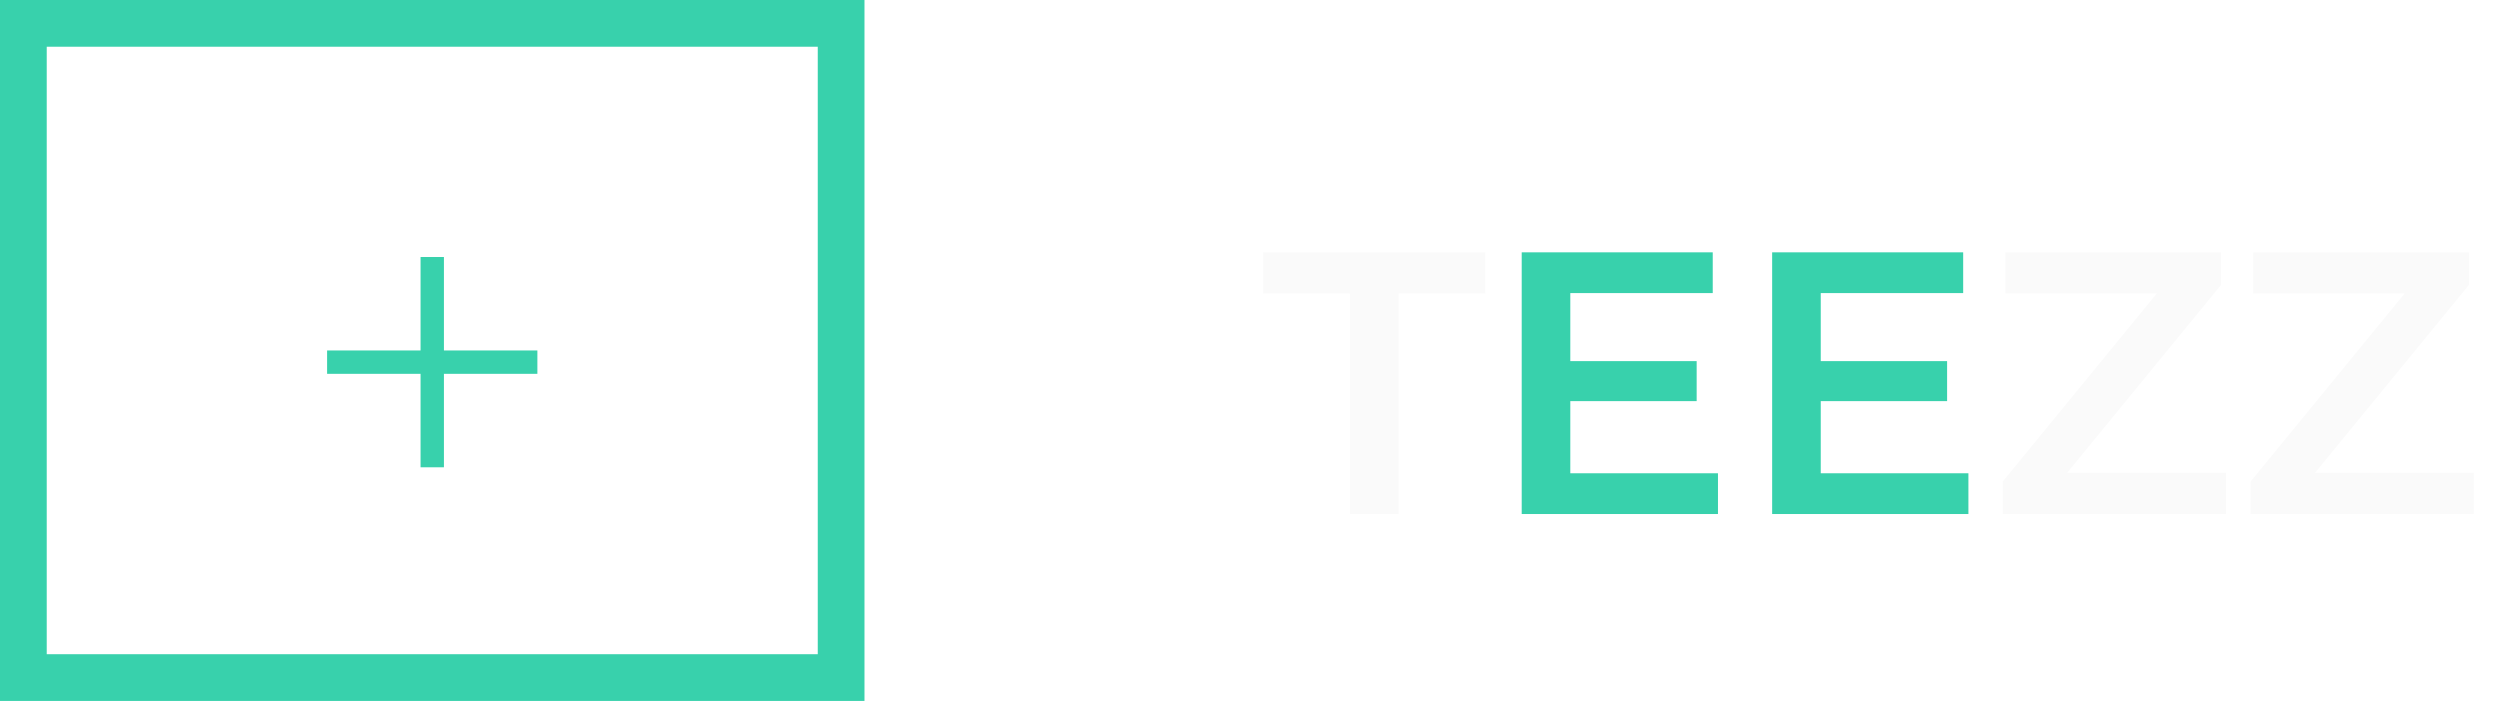
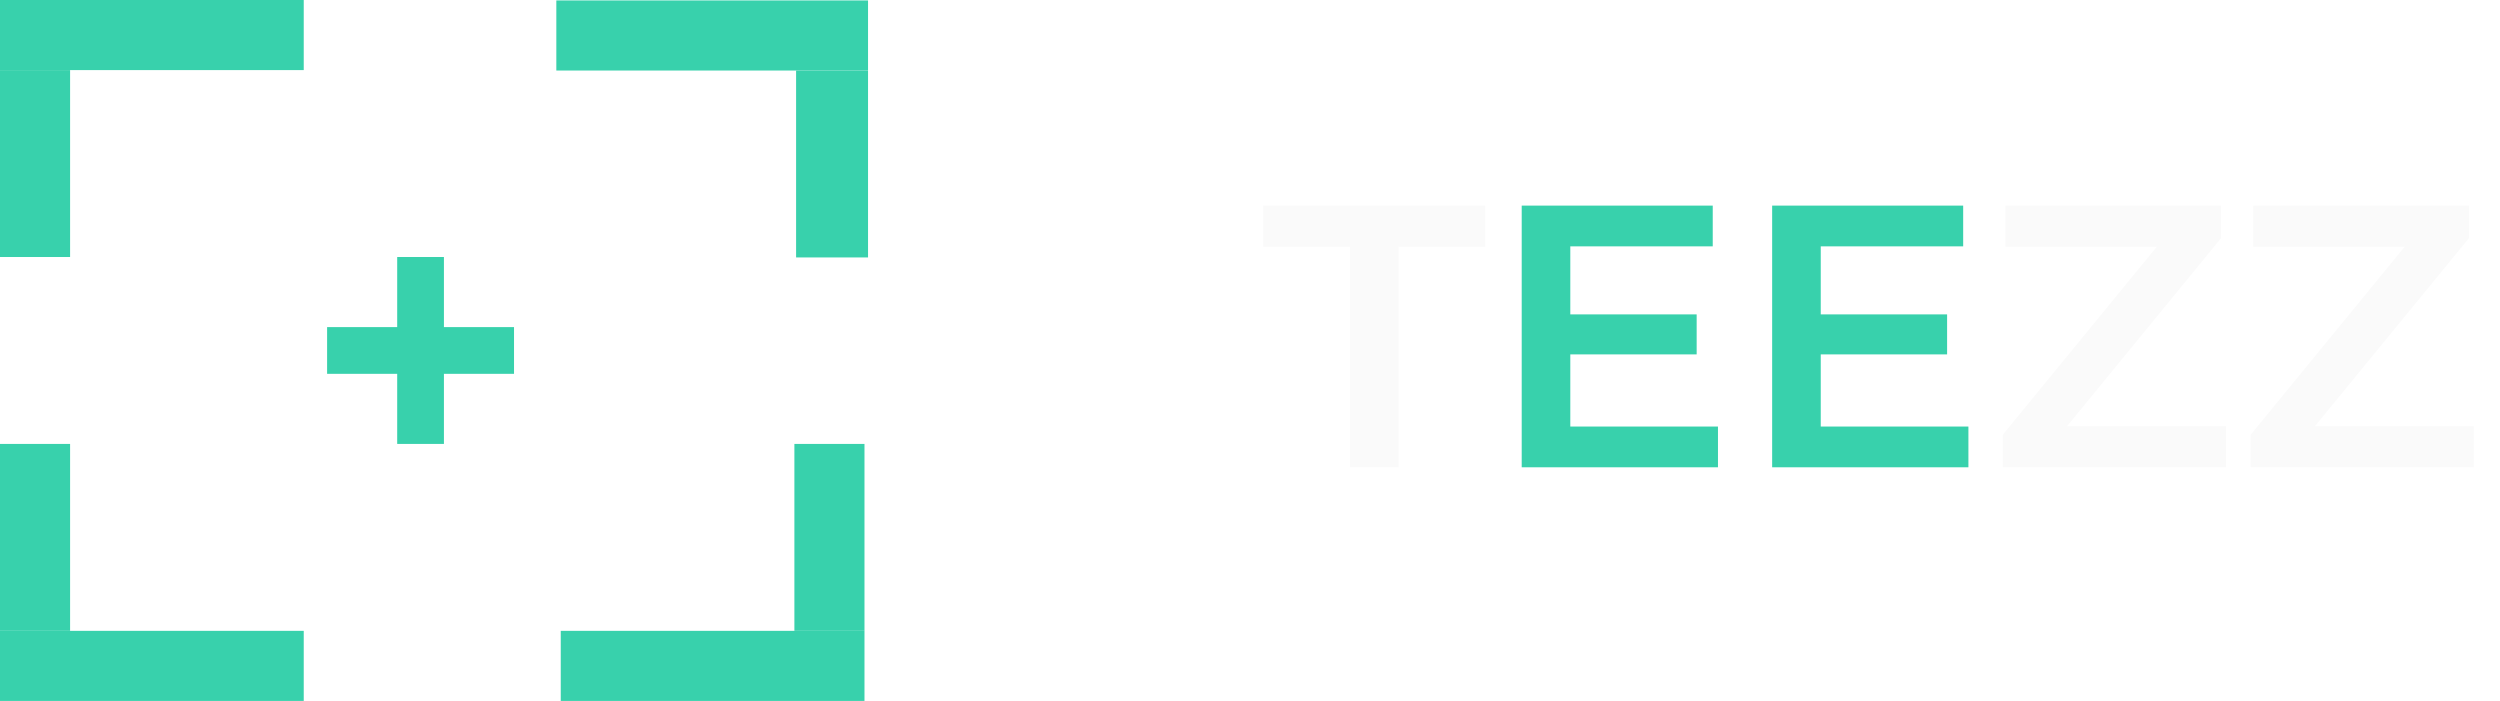
<svg xmlns="http://www.w3.org/2000/svg" width="107" height="30" viewBox="0 0 107 30" fill="none">
-   <line x1="18.5" y1="11" x2="18.5" y2="20" stroke="#38D1AC" />
-   <line x1="14" y1="15.5" x2="23" y2="15.5" stroke="#38D1AC" />
-   <rect x="1" y="1" width="35" height="28" stroke="#38D1AC" stroke-width="2" stroke-dasharray="5000 2000" />
-   <path d="M57.776 12.56H54.064V10.8H63.568V12.56H59.856V22H57.776V12.56ZM95.27 20.24V22H85.719V20.608L92.311 12.56H85.831V10.8H95.062V12.192L88.471 20.24H95.27ZM105.88 20.24V22H96.328V20.608L102.92 12.56H96.44V10.8H105.672V12.192L99.08 20.24H105.88Z" fill="#FAFAFA" />
-   <path d="M73.529 20.256V22H65.129V10.8H73.305V12.544H67.209V15.456H72.617V17.168H67.209V20.256H73.529ZM84.248 20.256V22H75.848V10.8H84.024V12.544H77.928V15.456H83.336V17.168H77.928V20.256H84.248Z" fill="#38D1AC" />
+   <path d="M57.776 10.56H54.064V8.8H63.568V10.56H59.856V20H57.776V10.56ZM95.27 18.24V20H85.719V18.608L92.311 10.56H85.831V8.8H95.062V10.192L88.471 18.24H95.27ZM105.88 18.24V20H96.328V18.608L102.92 10.56H96.44V8.8H105.672V10.192L99.08 18.24H105.88Z" fill="#FAFAFA" />
+   <path d="M73.529 18.256V20H65.129V8.8H73.305V10.544H67.209V13.456H72.617V15.168H67.209V18.256H73.529ZM84.248 18.256V20H75.848V8.8H84.024V10.544H77.928V13.456H83.336V15.168H77.928V18.256H84.248Z" fill="#38D1AC" />
+   <rect width="13" height="3" fill="#38D1AC" />
+   <rect y="11" width="8" height="3" transform="rotate(-90 0 11)" fill="#38D1AC" />
+   <rect width="13" height="3" transform="matrix(1 0 0 -1 0 30)" fill="#38D1AC" />
+   <rect width="8" height="3" transform="matrix(0 1 1 0 0 19)" fill="#38D1AC" />
+   <rect x="37" y="30" width="13" height="3" transform="rotate(-180 37 30)" fill="#38D1AC" />
+   <rect x="37" y="19" width="8" height="3" transform="rotate(90 37 19)" fill="#38D1AC" />
+   <rect width="13.341" height="3" transform="matrix(-1 0 0 1 37.152 0.0184937)" fill="#38D1AC" />
+   <rect width="8" height="3.079" transform="matrix(0 -1 -1 0 37.152 11.0185)" fill="#38D1AC" />
+   <rect x="17" y="11" width="2" height="8" fill="#38D1AC" />
+   <rect x="14" y="16" width="2" height="8" transform="rotate(-90 14 16)" fill="#38D1AC" />
</svg>
